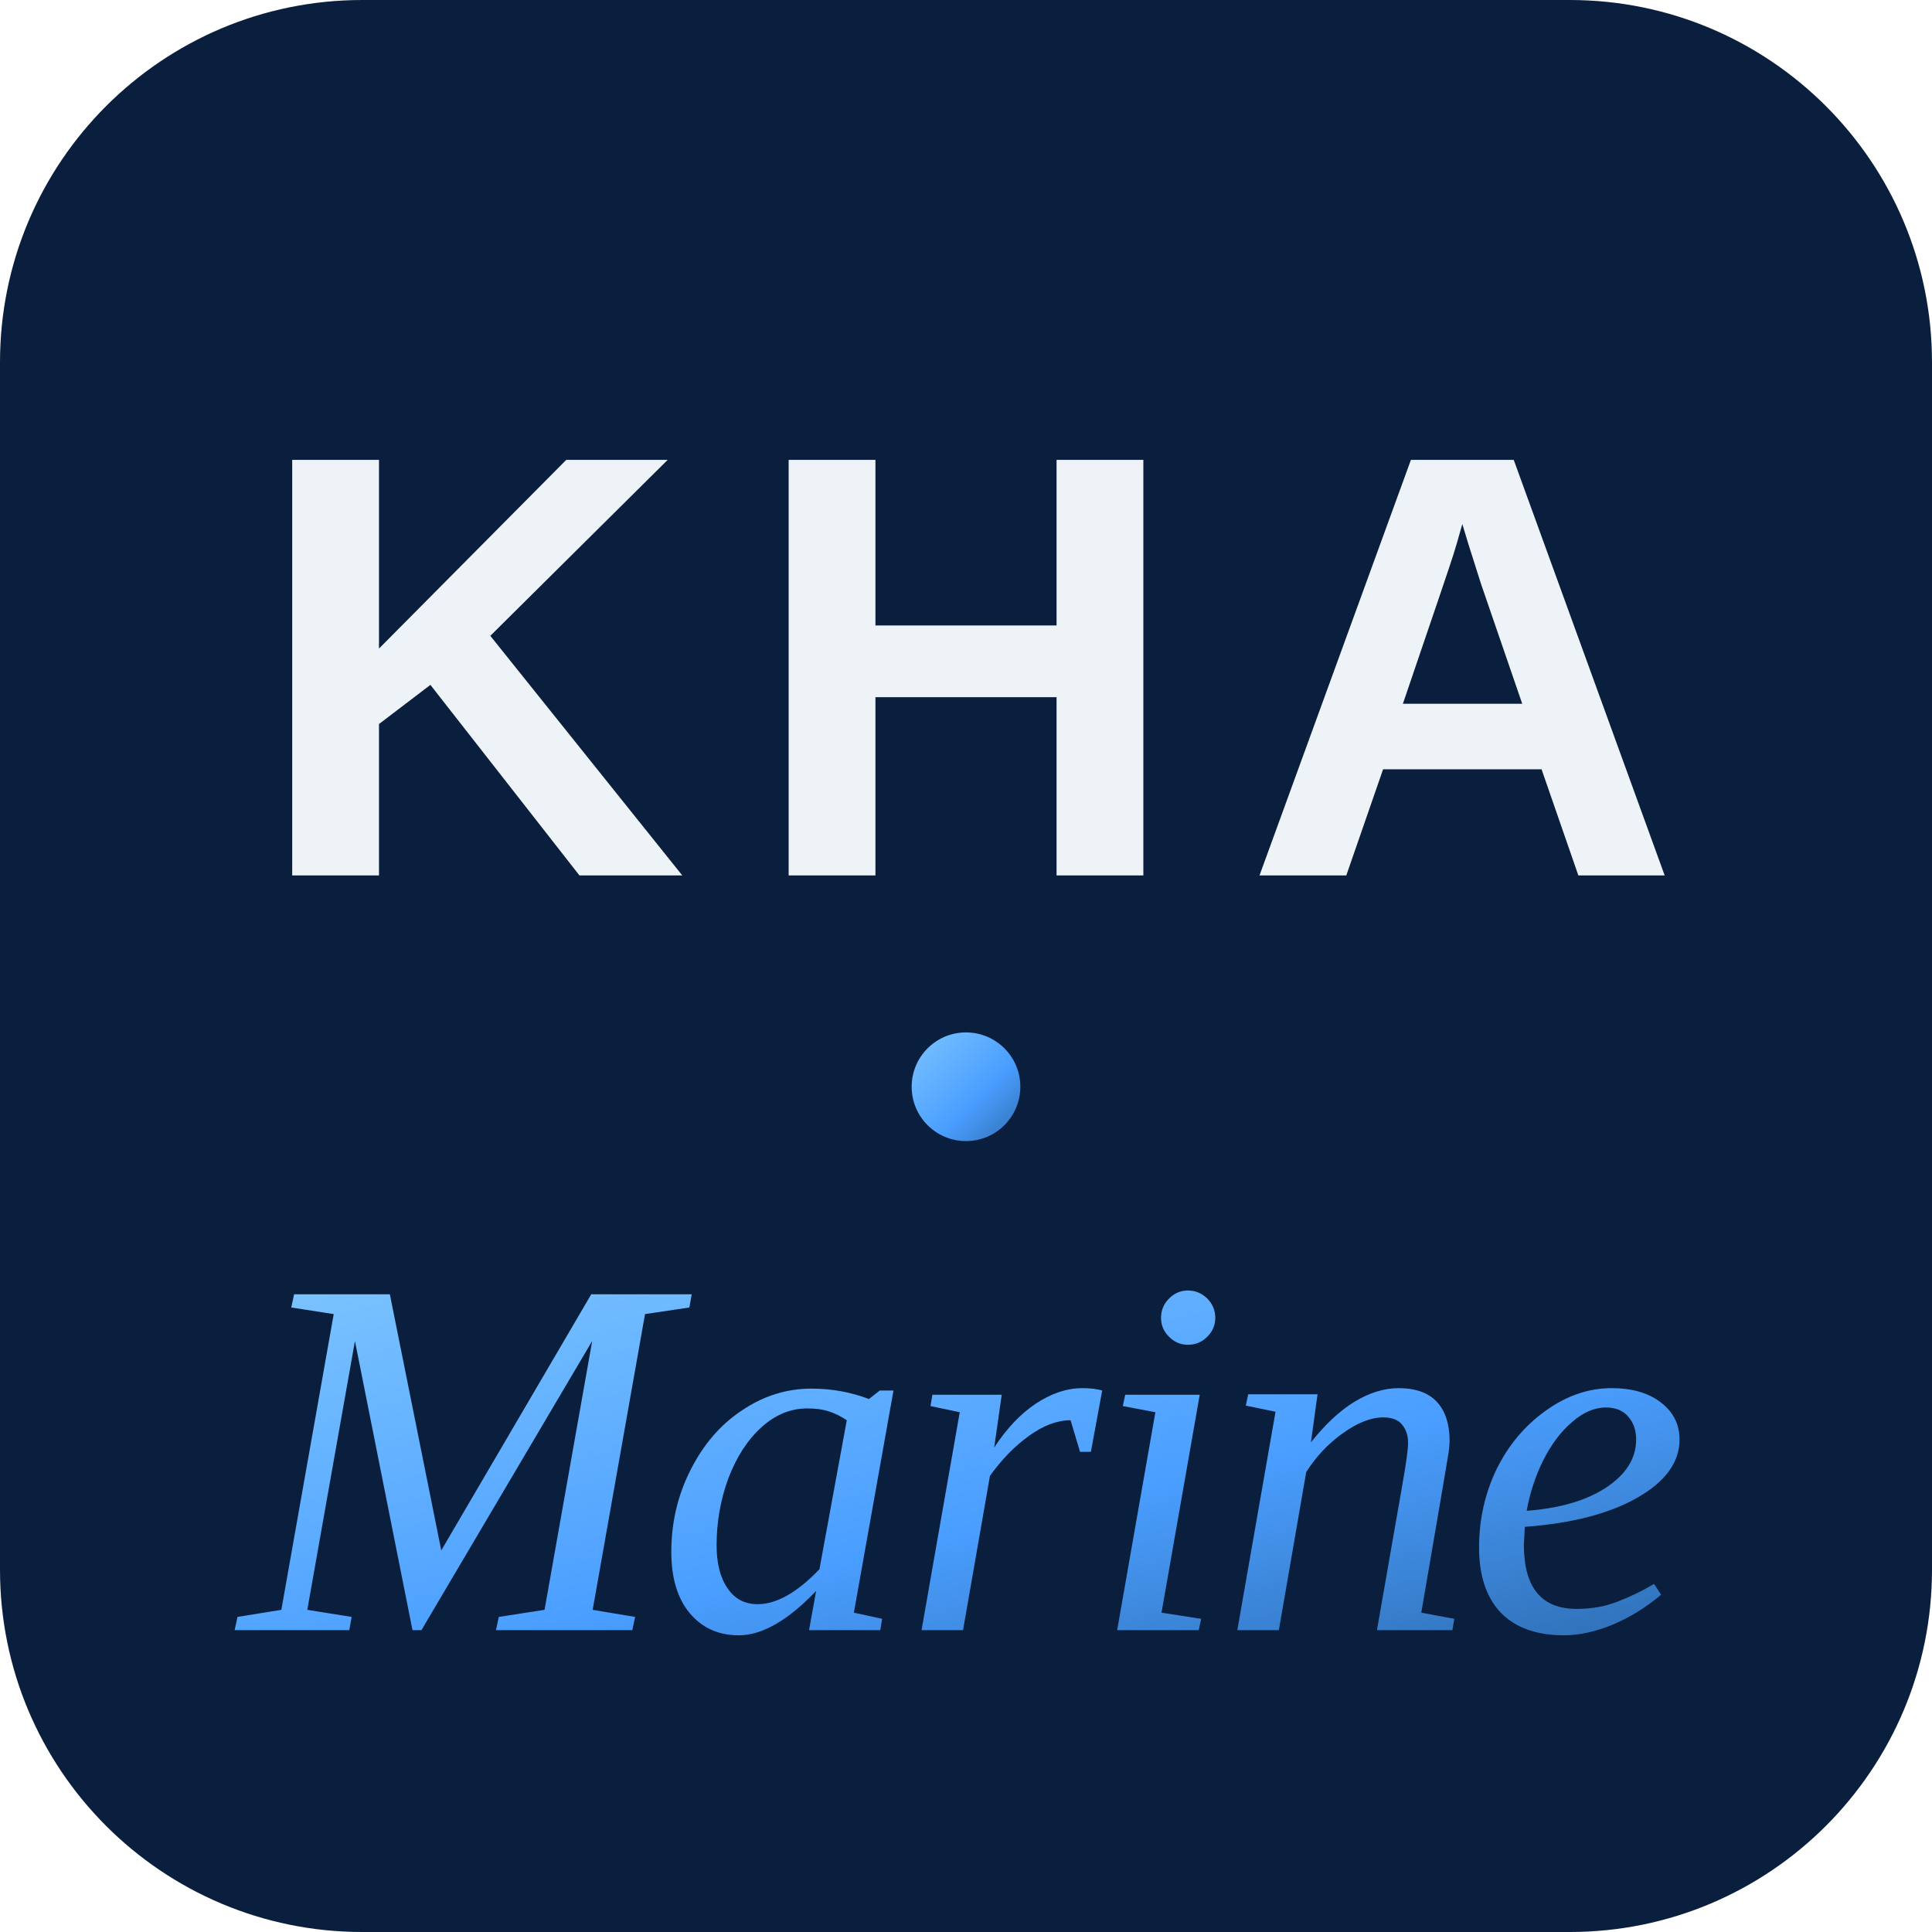
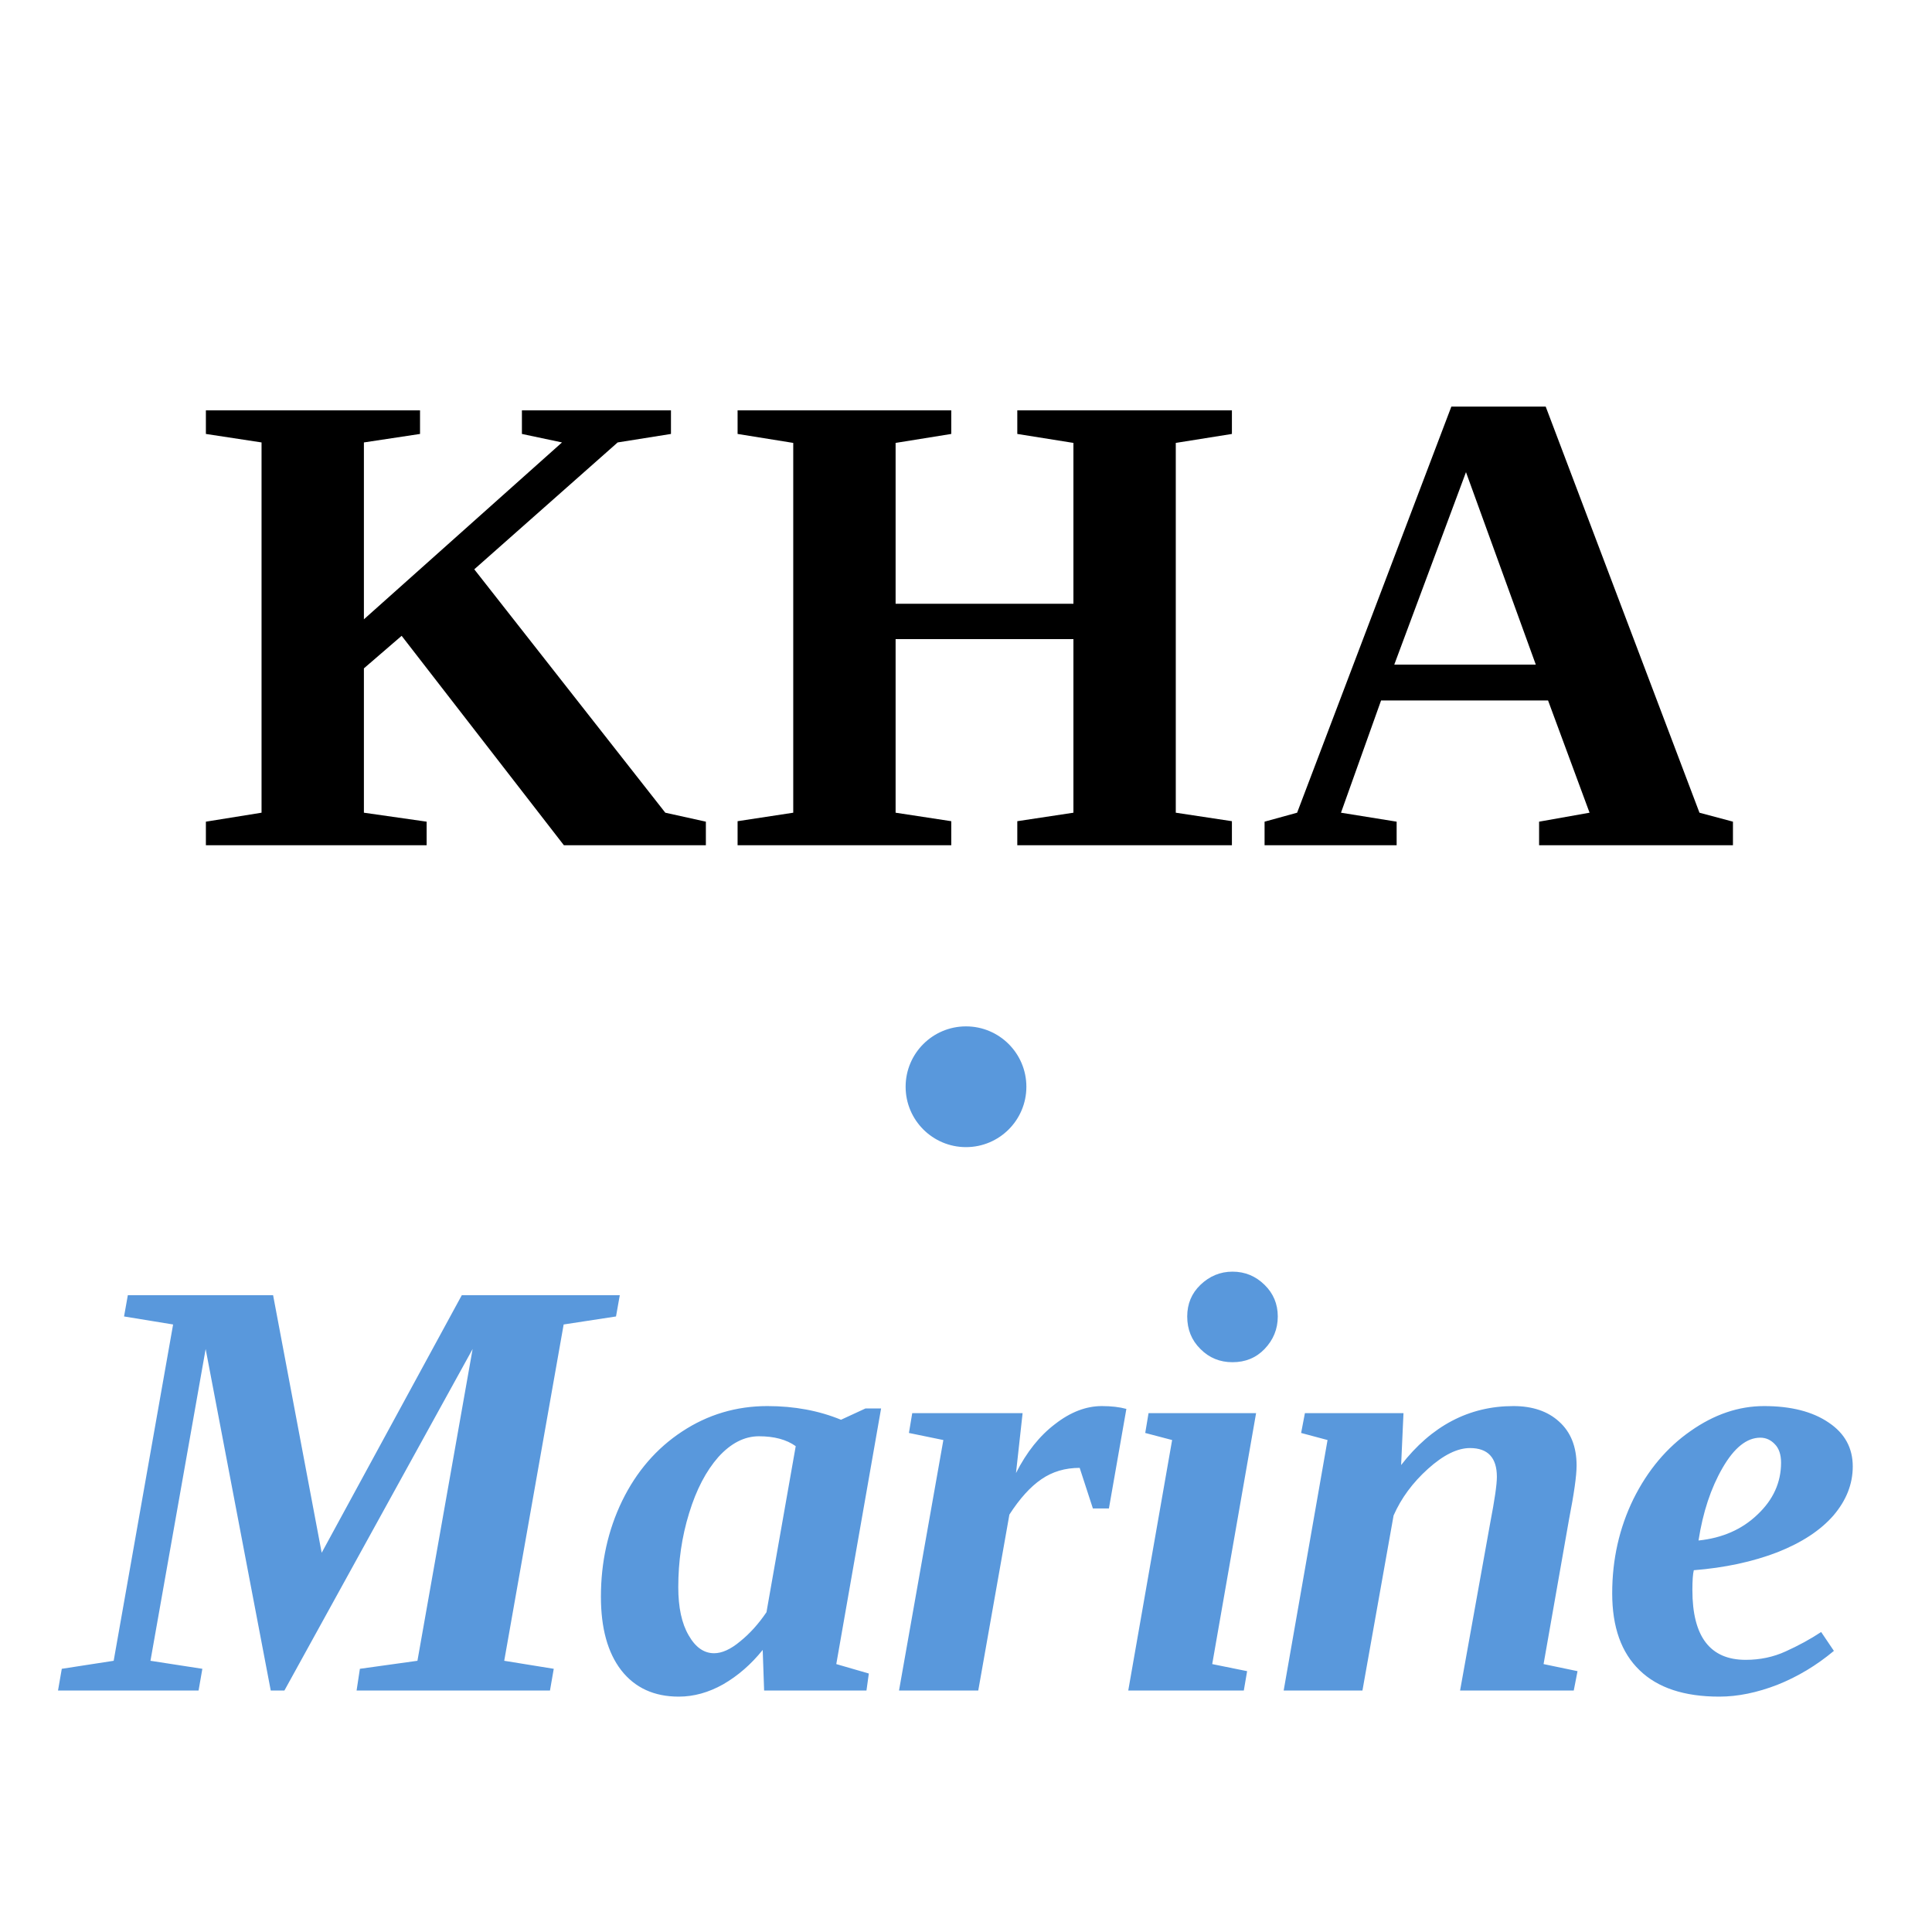
<svg xmlns="http://www.w3.org/2000/svg" viewBox="0 0 64 64" role="img" aria-label="KHA Marine">
-   <defs>
-     <linearGradient id="khaMarineAccent" x1="0" y1="0" x2="1" y2="1">
-       <stop offset="0%" stop-color="#7cc4ff" />
-       <stop offset="60%" stop-color="#4a9eff" />
-       <stop offset="100%" stop-color="#2f6fb5" />
-     </linearGradient>
-   </defs>
-   <rect width="64" height="64" rx="12" fill="#0a1f3d" />
-   <text x="32" y="29" text-anchor="middle" font-family="'Plus Jakarta Sans','Helvetica Neue',Arial,sans-serif" font-weight="800" font-size="20" letter-spacing="2" fill="#eef3f8">KHA</text>
-   <circle cx="32" cy="36" r="1.8" fill="url(#khaMarineAccent)" />
-   <text x="32" y="54" text-anchor="middle" font-family="'Fraunces','Times New Roman',serif" font-style="italic" font-weight="500" font-size="17" letter-spacing="-0.4" fill="url(#khaMarineAccent)">Marine</text>
+   <text x="32" y="28" text-anchor="middle" font-family="'Fraunces','Playfair Display','Times New Roman',Georgia,serif" font-weight="700" font-size="22" letter-spacing="0.5" fill="#000000">KHA</text>
+   <circle cx="32" cy="36" r="2" fill="#5998DC" />
+   <text x="32" y="56" text-anchor="middle" font-family="'Fraunces','Playfair Display','Times New Roman',Georgia,serif" font-style="italic" font-weight="700" font-size="20" letter-spacing="-0.3" fill="#5998DC">Marine</text>
</svg>
